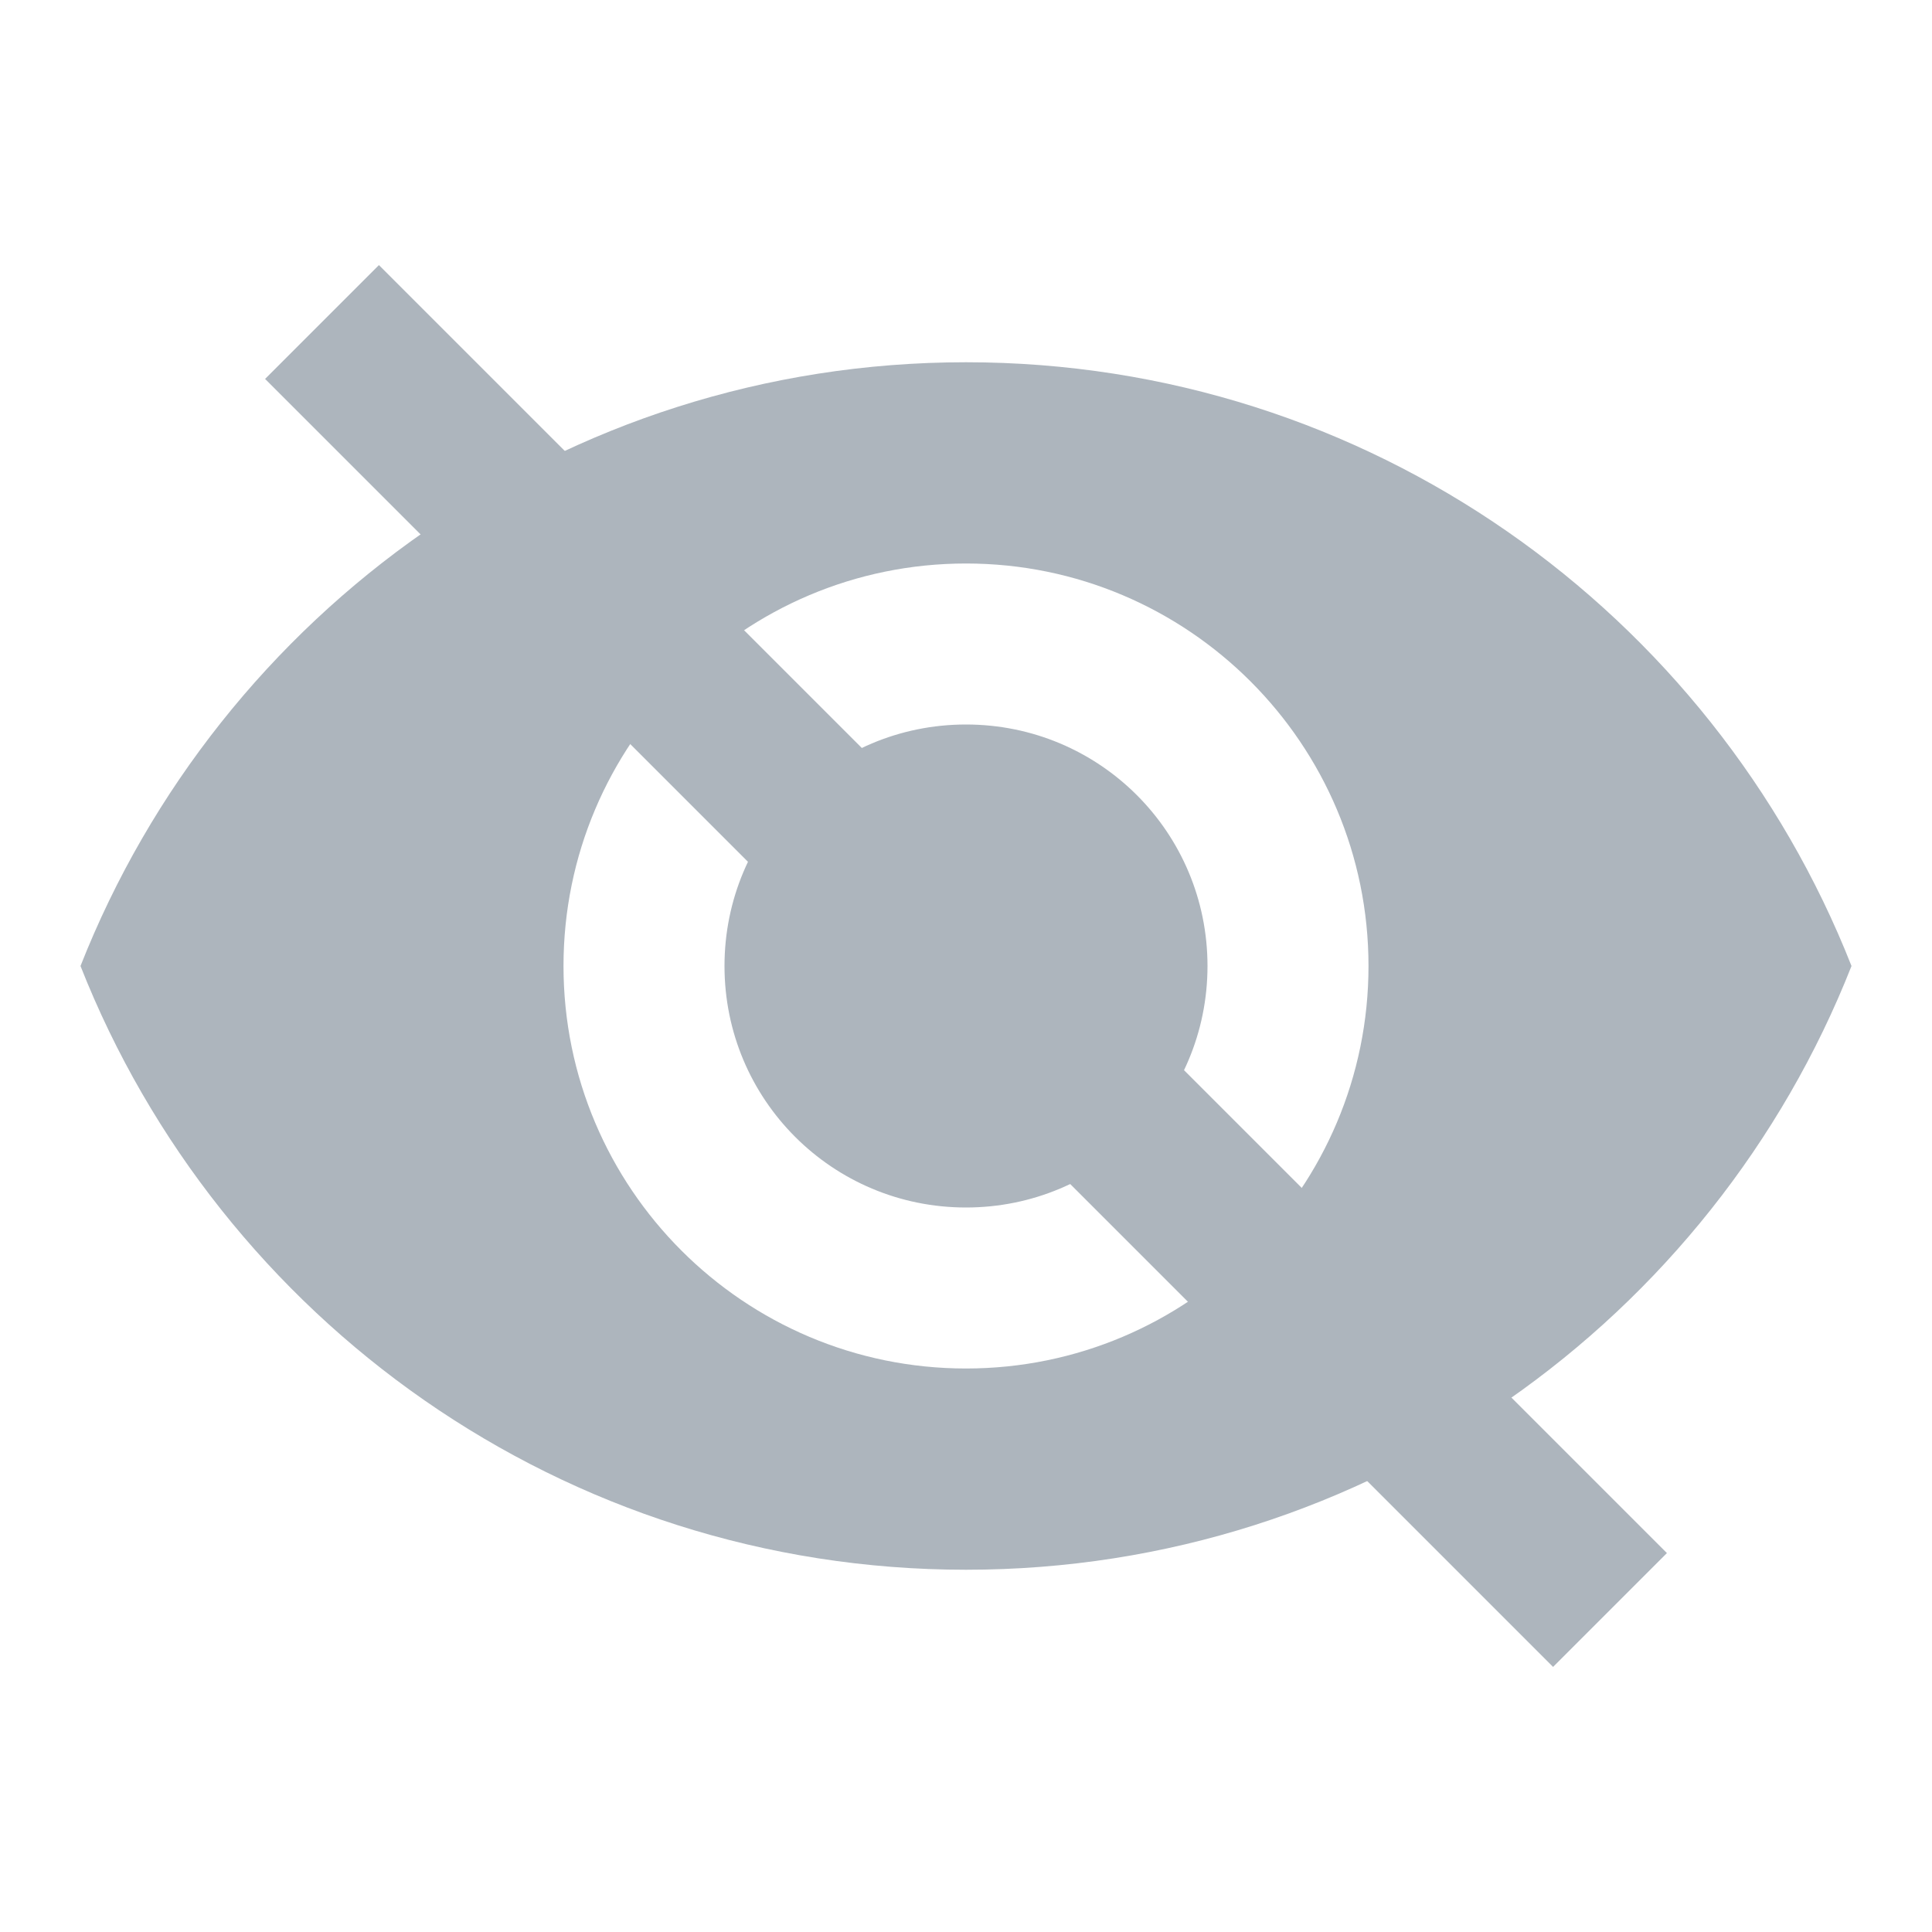
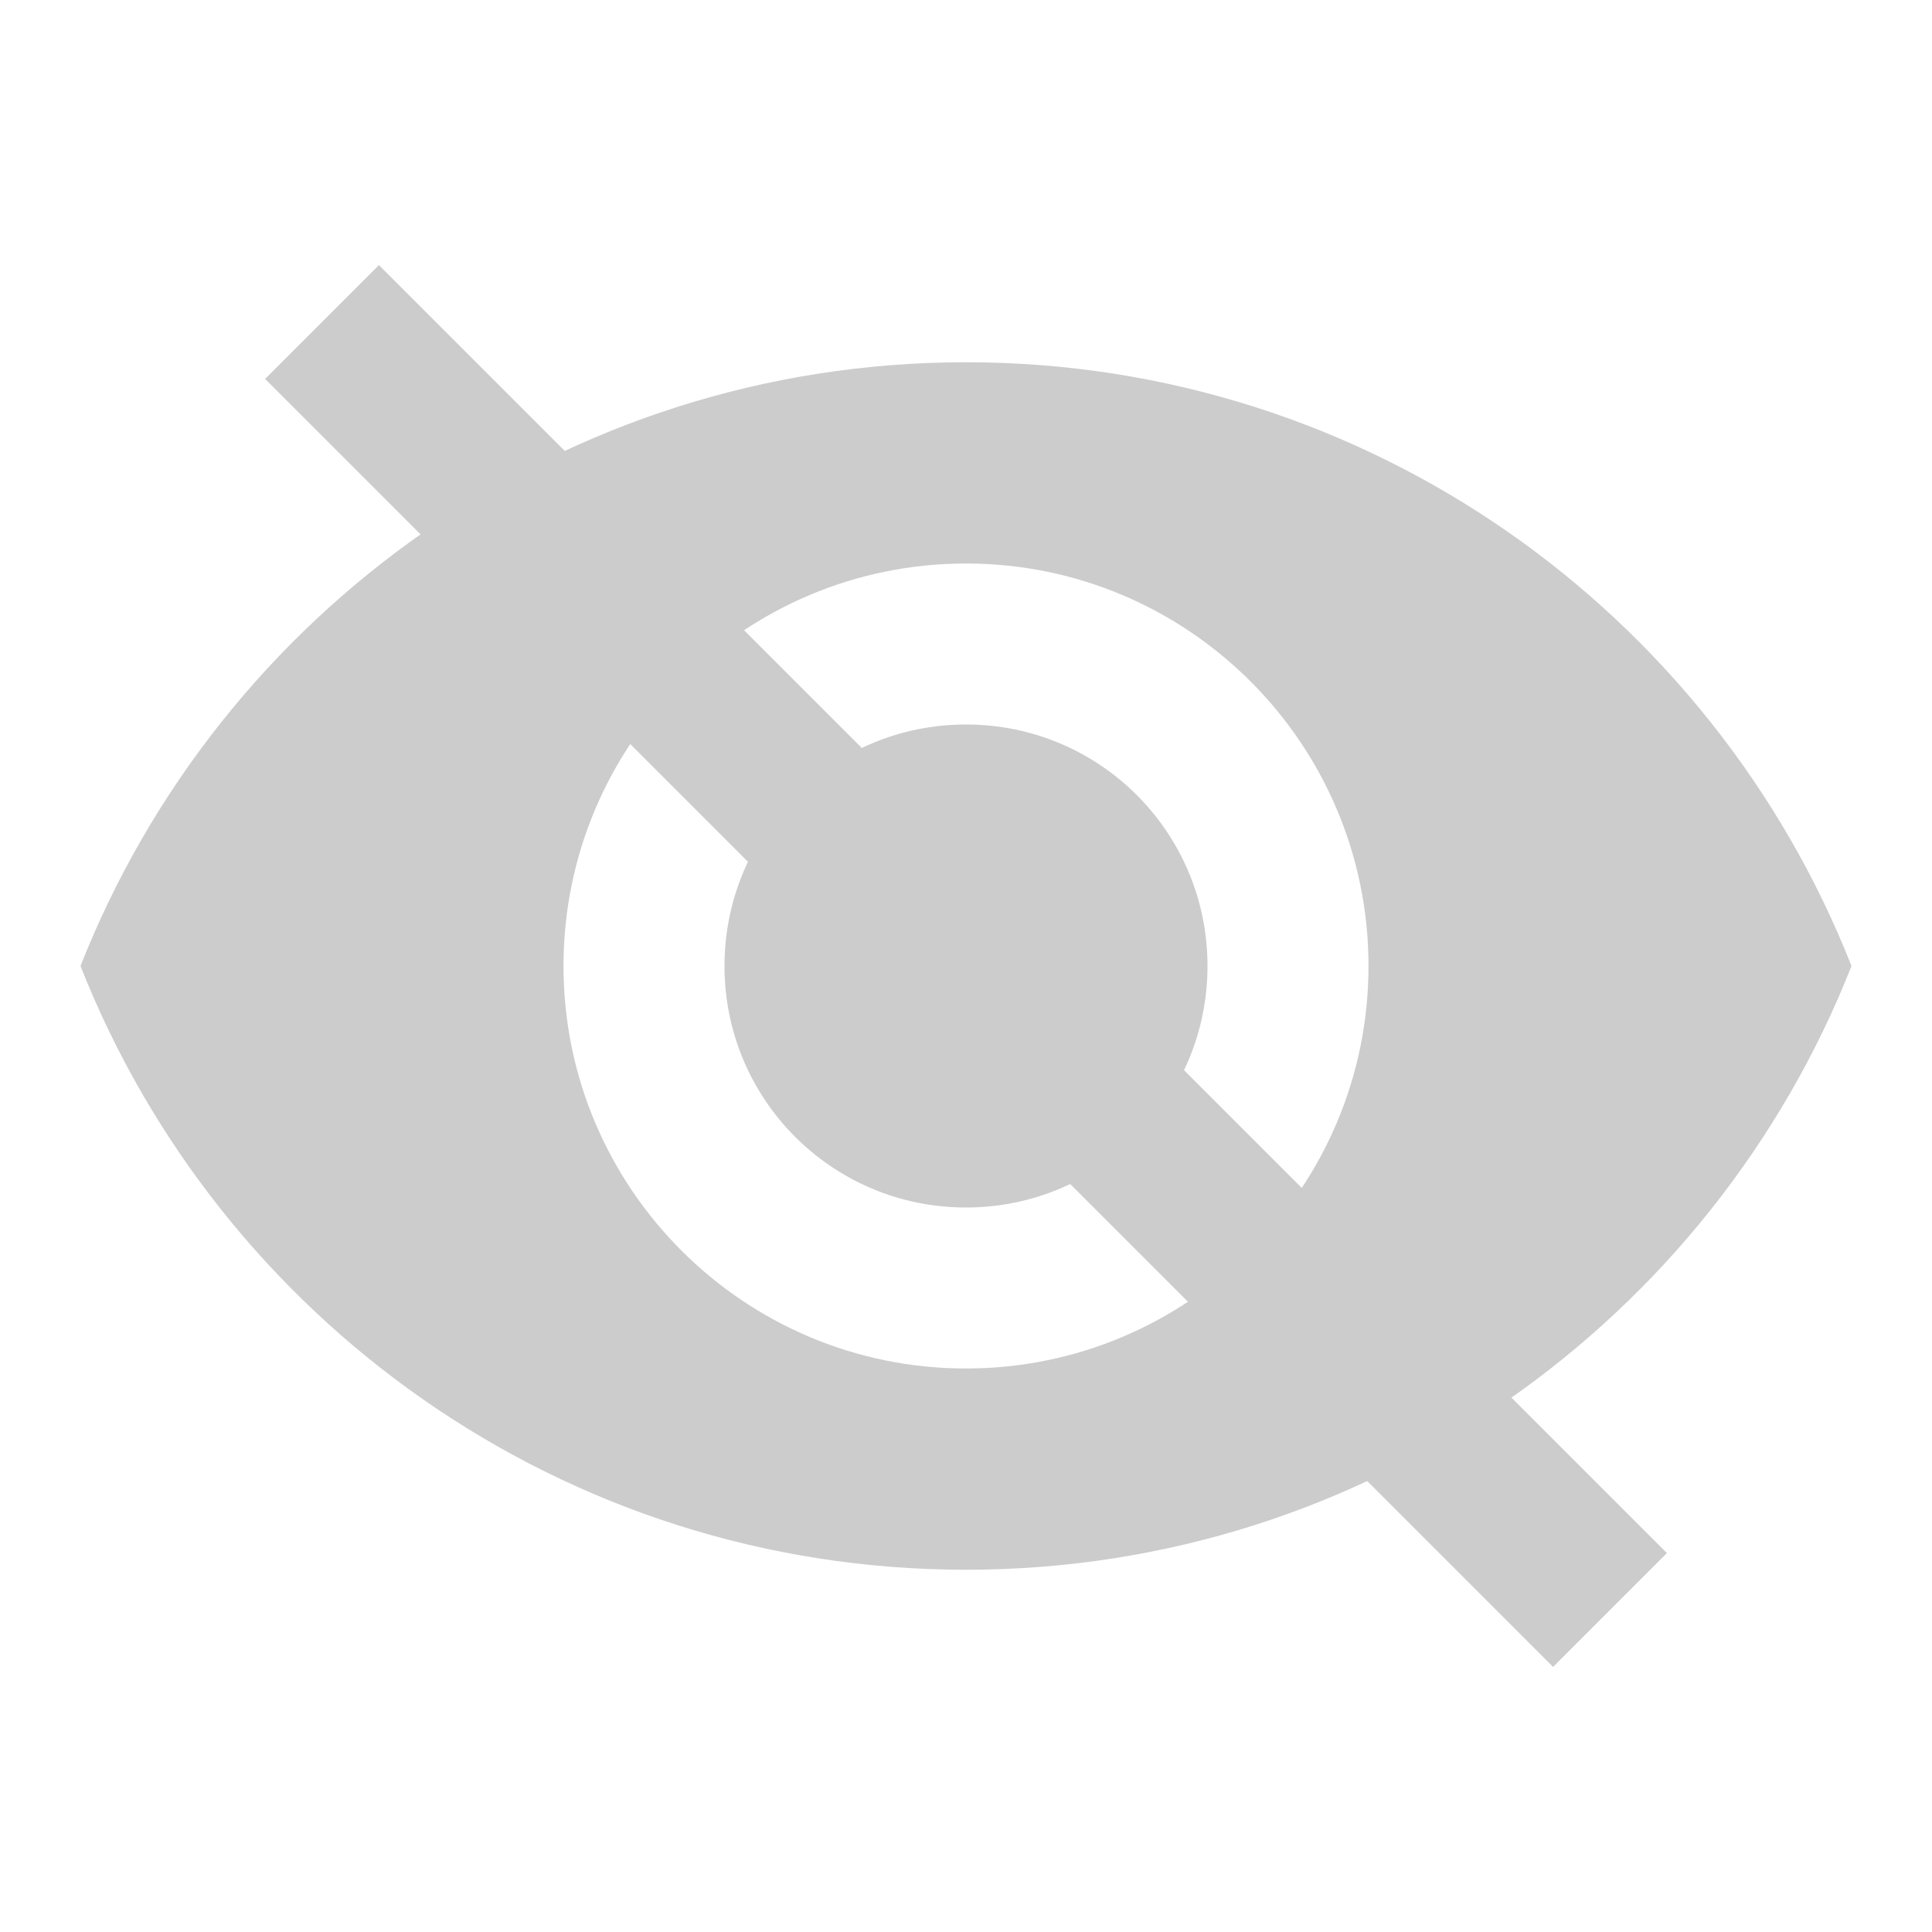
<svg xmlns="http://www.w3.org/2000/svg" width="24" height="24" viewBox="0 0 24 24">
-   <path fill="#adb5bd" d="M12 4.5C7 4.5 2.73 7.61 1 12c1.73 4.39 6 7.5 11 7.5s9.27-3.11 11-7.5c-1.73-4.39-6-7.5-11-7.5zM12 17c-2.76 0-5-2.24-5-5s2.24-5 5-5 5 2.24 5 5-2.24 5-5 5zm0-8c-1.66 0-3 1.34-3 3s1.34 3 3 3 3-1.34 3-3-1.34-3-3-3z" />
-   <line stroke="#adb5bd" stroke-width="2" x1="4" y1="4" x2="20" y2="20" />
+   <path fill="#cccccc" d="M12 4.5C7 4.5 2.73 7.61 1 12c1.73 4.39 6 7.5 11 7.5s9.27-3.11 11-7.5c-1.73-4.39-6-7.5-11-7.5zM12 17c-2.76 0-5-2.24-5-5s2.24-5 5-5 5 2.24 5 5-2.24 5-5 5zm0-8c-1.66 0-3 1.34-3 3s1.34 3 3 3 3-1.34 3-3-1.34-3-3-3z" />
+   <line stroke="#cccccc" stroke-width="2" x1="4" y1="4" x2="20" y2="20" />
</svg>
